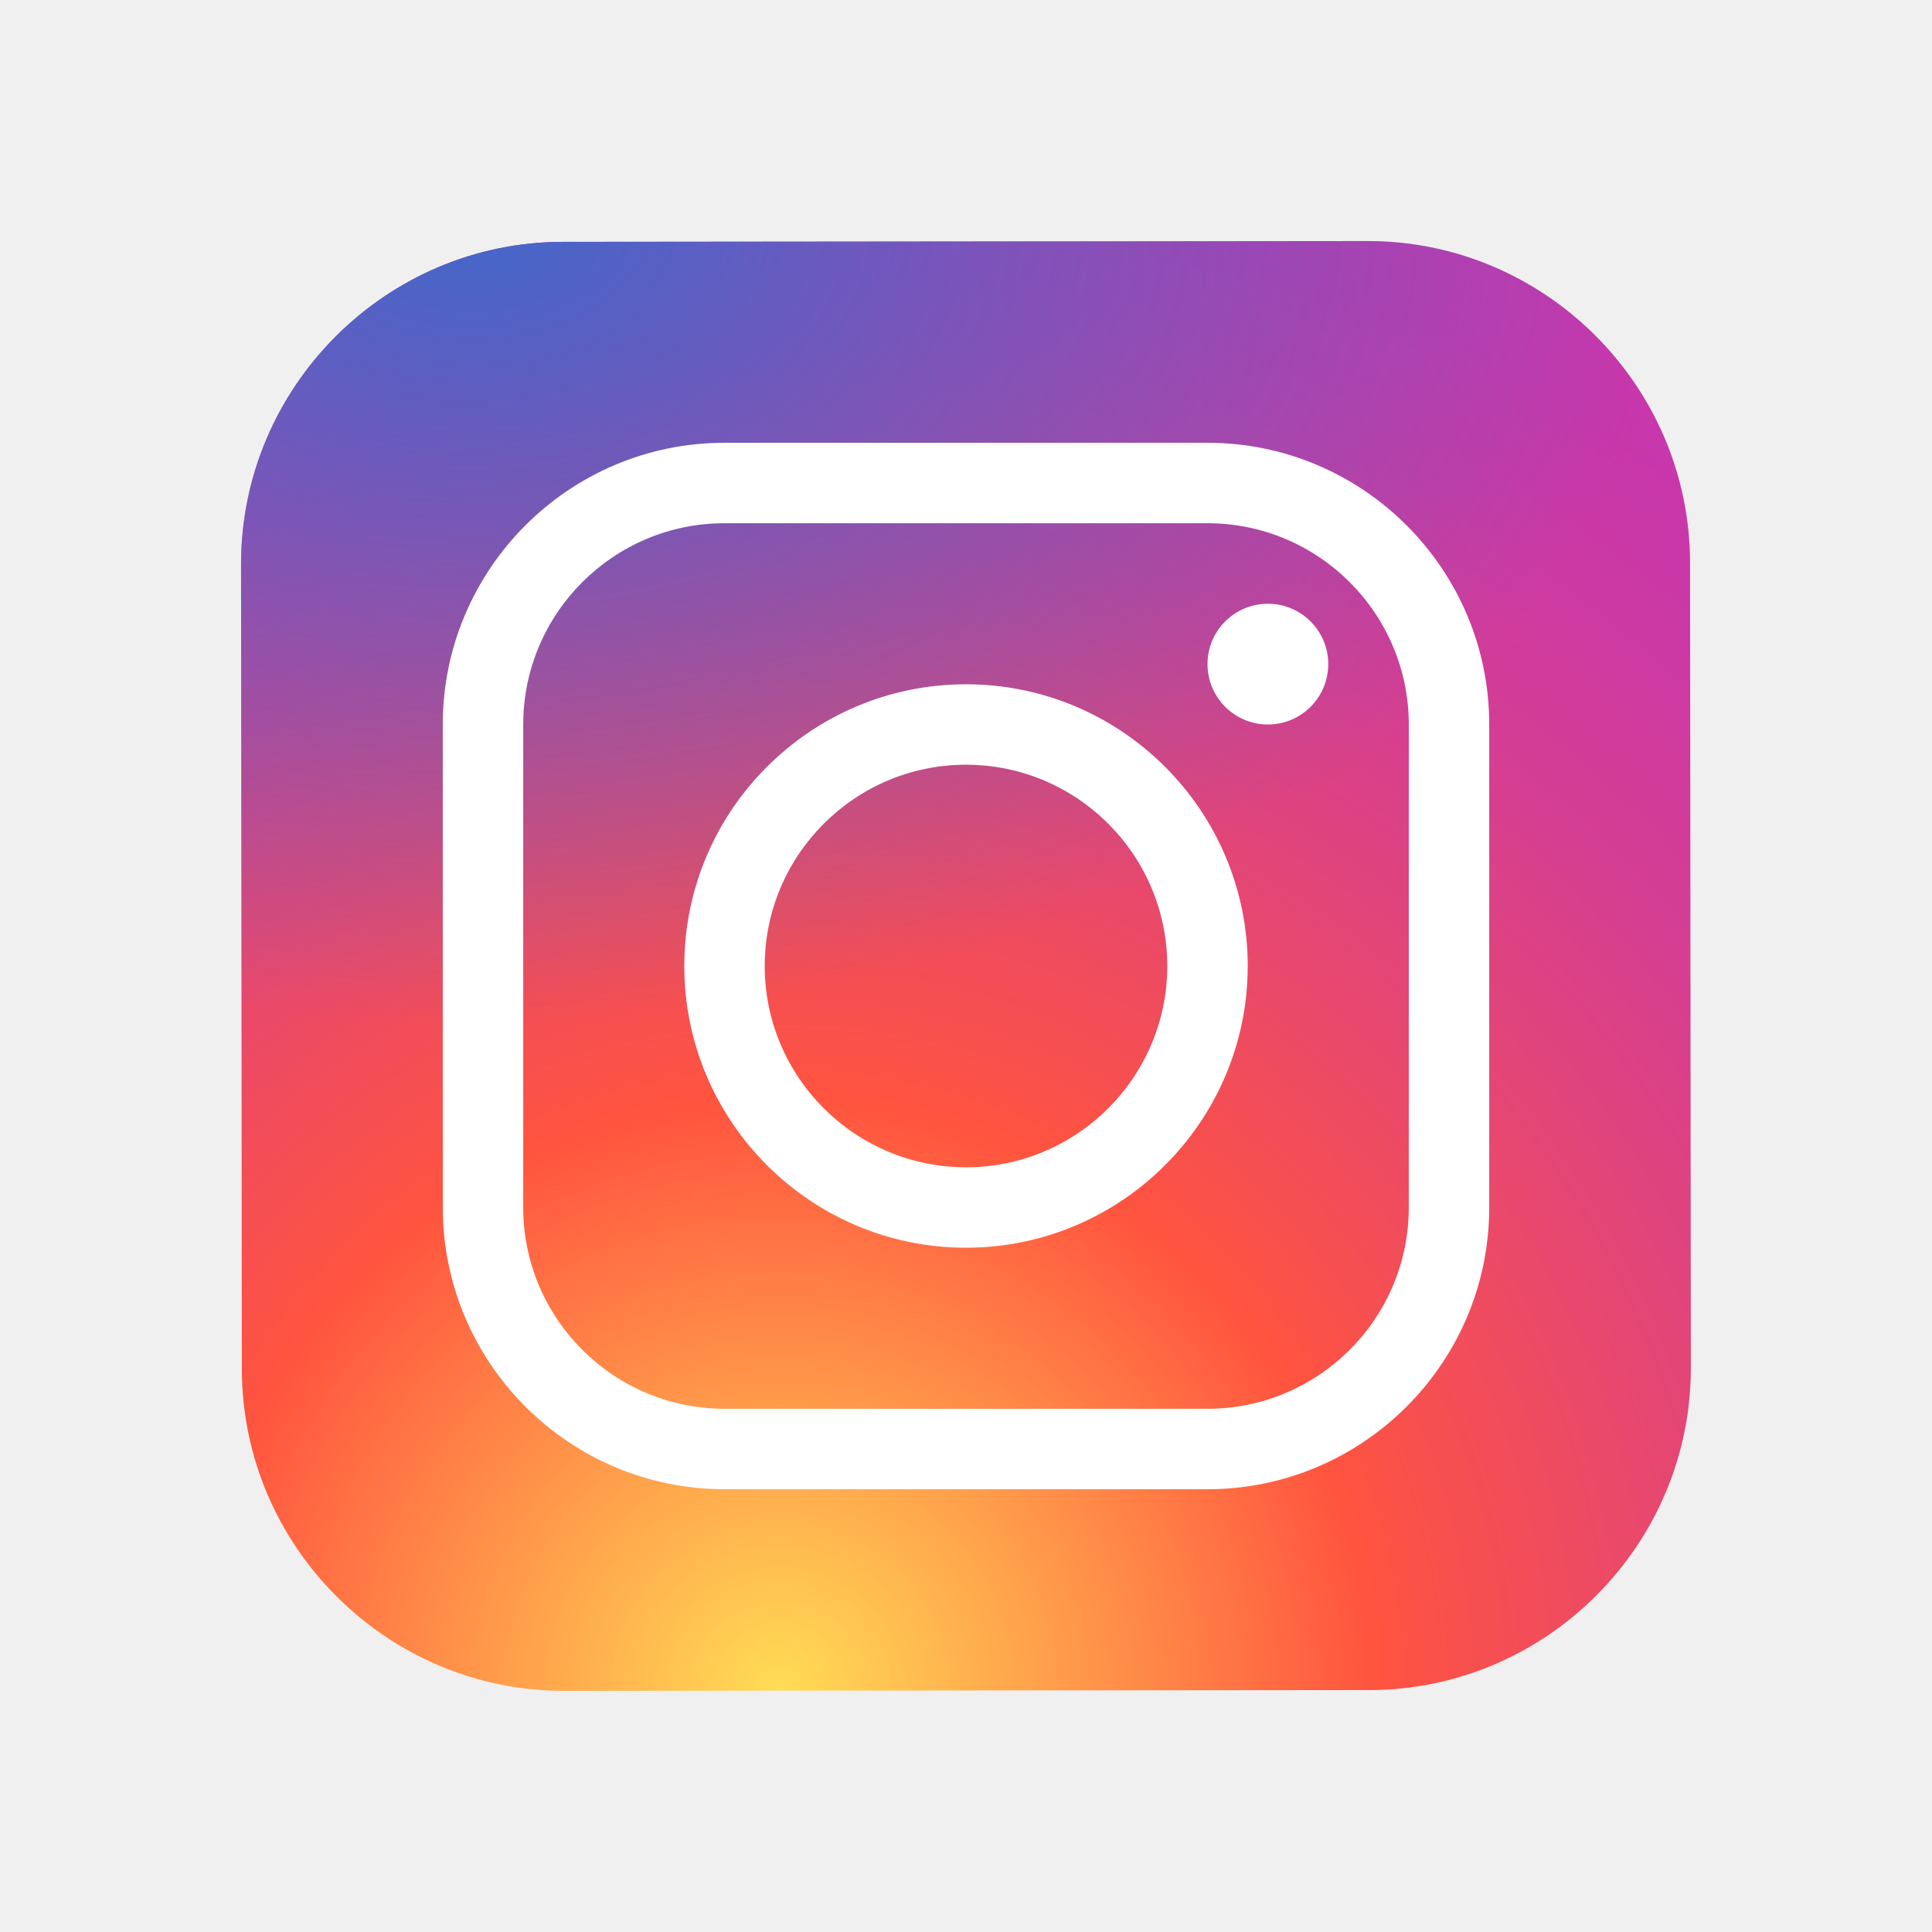
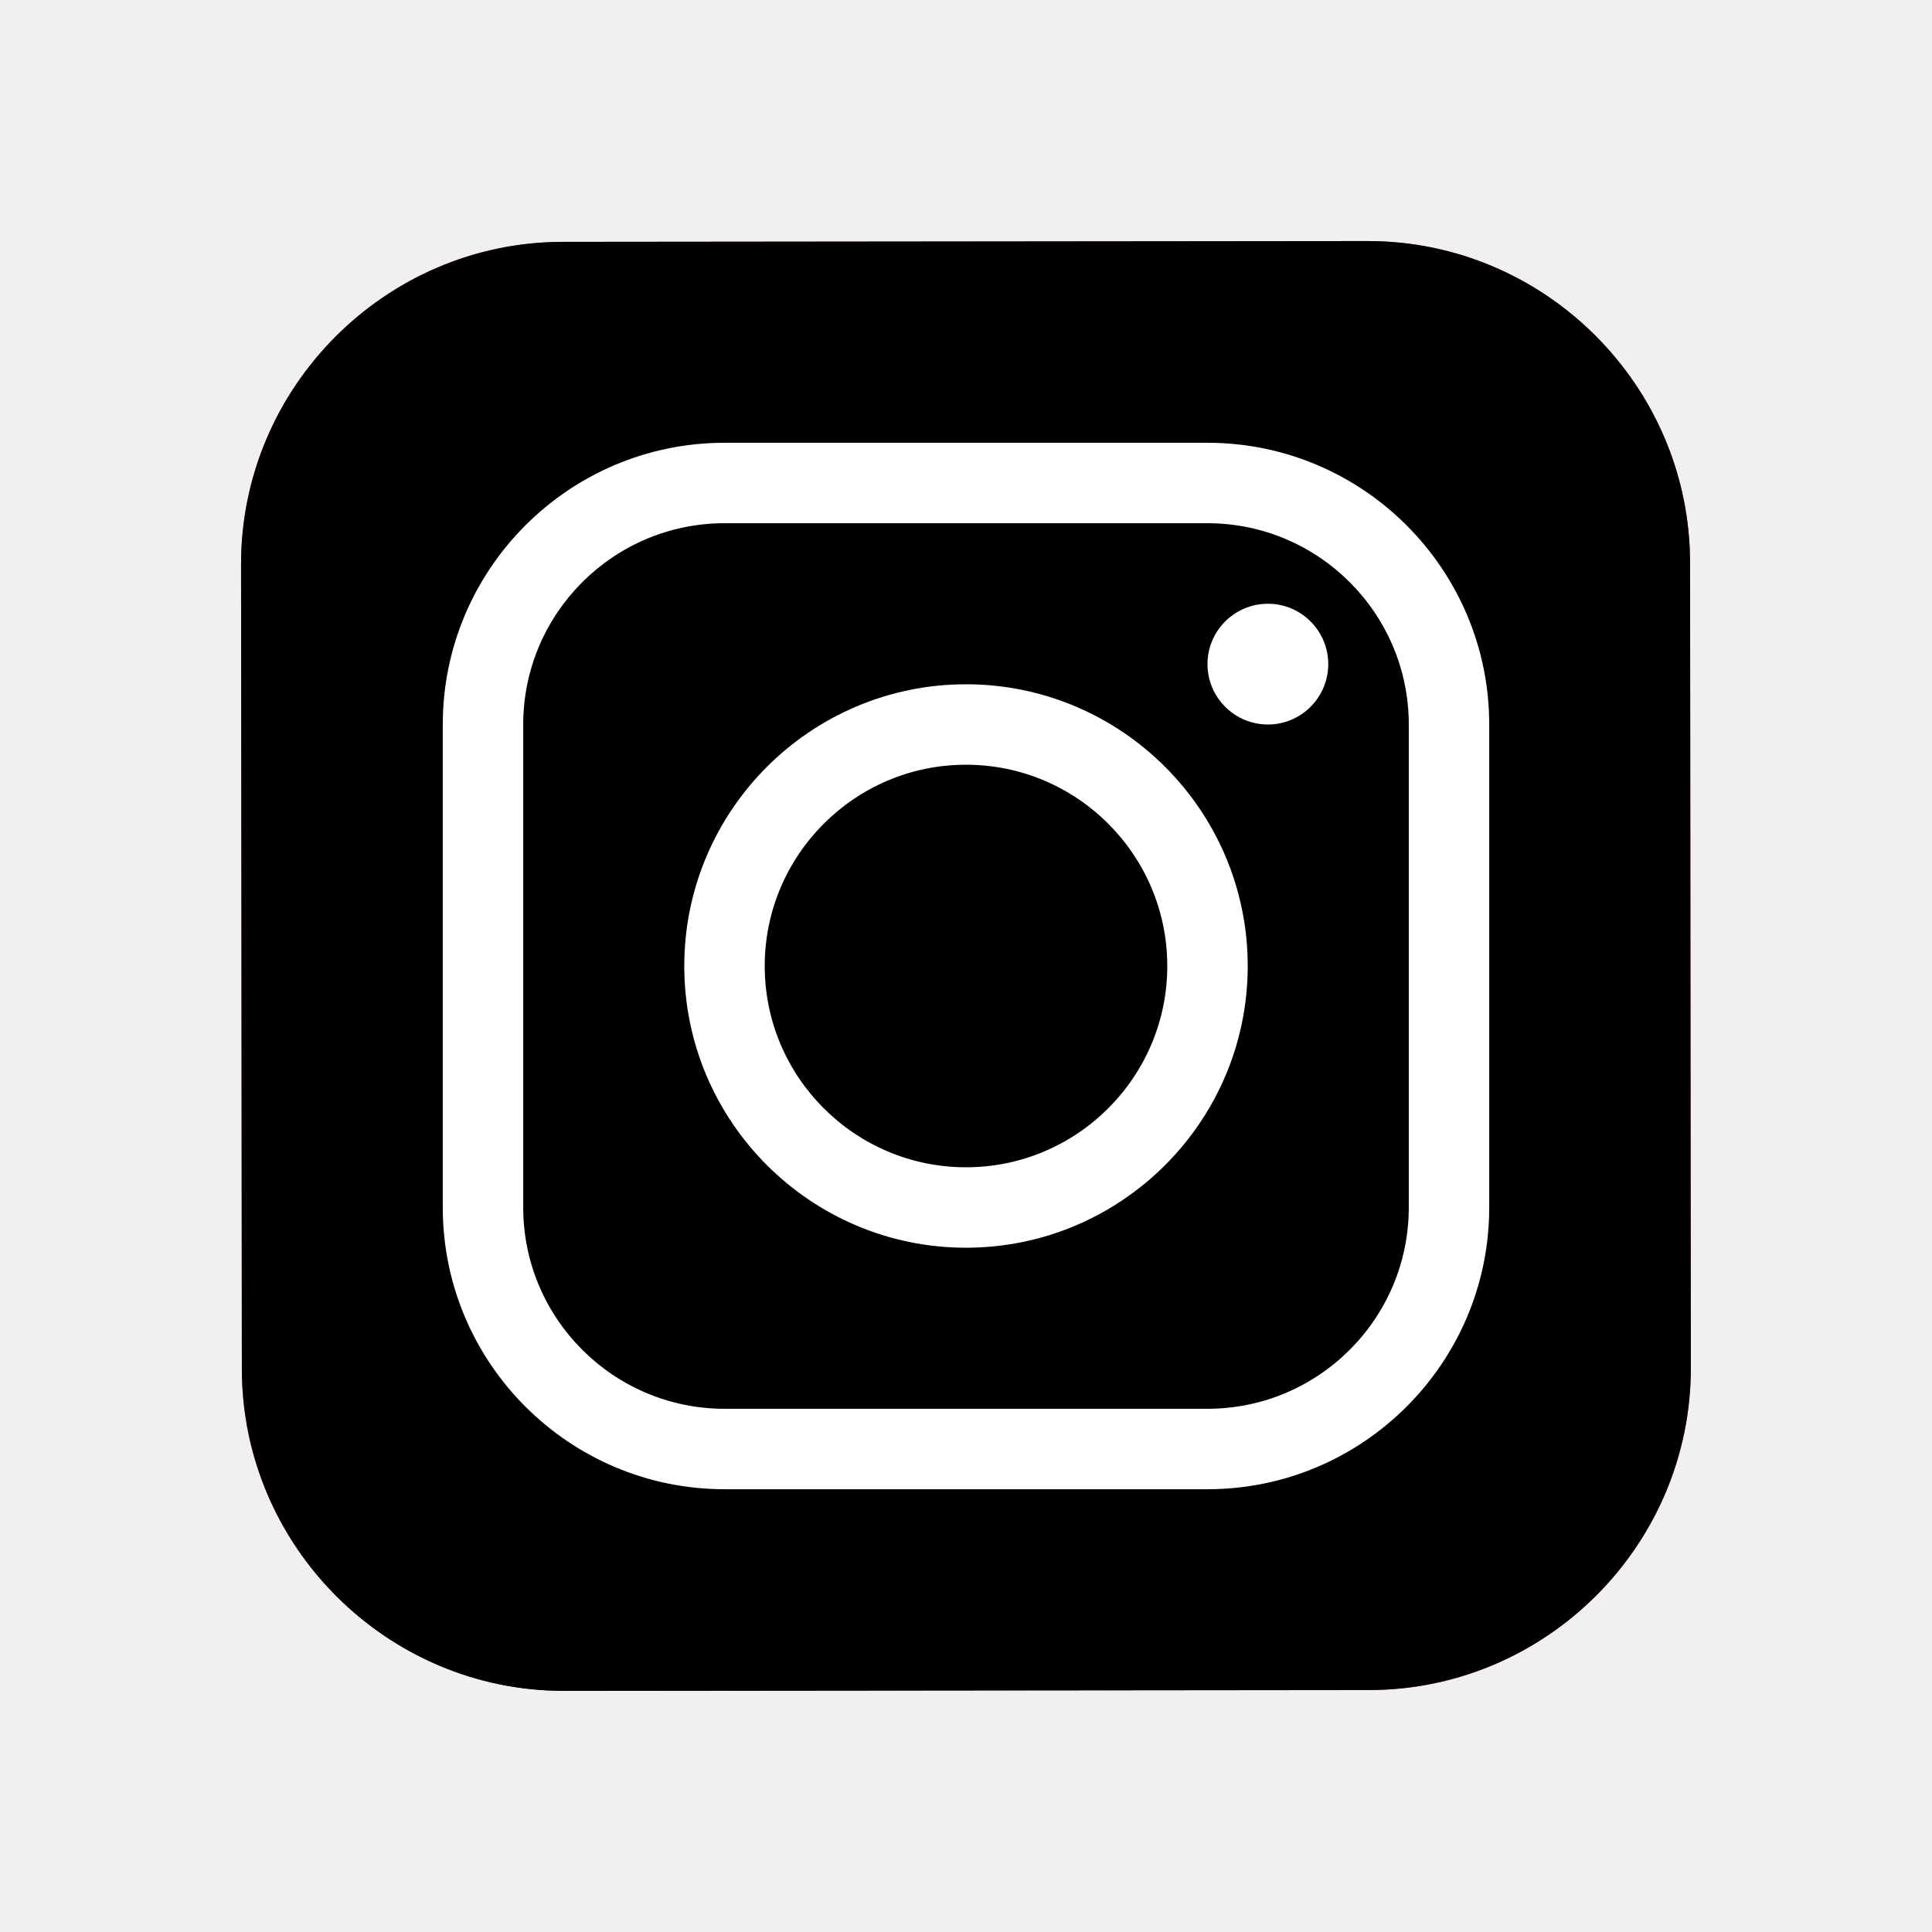
<svg xmlns="http://www.w3.org/2000/svg" width="22" height="22" viewBox="0 0 22 22" fill="none">
  <path d="M15.591 19.245L6.424 19.254C4.408 19.256 2.756 17.608 2.754 15.591L2.745 6.424C2.744 4.408 4.392 2.756 6.408 2.754L15.575 2.745C17.592 2.744 19.243 4.392 19.245 6.408L19.254 15.575C19.256 17.592 17.608 19.244 15.591 19.245Z" fill="url(#paint0_radial_1_3694)" />
  <path d="M15.591 19.245L6.424 19.254C4.408 19.256 2.756 17.608 2.754 15.591L2.745 6.424C2.744 4.408 4.392 2.756 6.408 2.754L15.575 2.745C17.592 2.744 19.243 4.392 19.245 6.408L19.254 15.575C19.256 17.592 17.608 19.244 15.591 19.245Z" fill="url(#paint1_radial_1_3694)" />
  <path d="M11 14.208C9.231 14.208 7.792 12.769 7.792 11C7.792 9.231 9.231 7.792 11 7.792C12.769 7.792 14.208 9.231 14.208 11C14.208 12.769 12.769 14.208 11 14.208ZM11 8.708C9.736 8.708 8.708 9.736 8.708 11C8.708 12.264 9.736 13.292 11 13.292C12.264 13.292 13.292 12.264 13.292 11C13.292 9.736 12.264 8.708 11 8.708Z" fill="white" />
  <path d="M14.438 8.25C14.817 8.25 15.125 7.942 15.125 7.562C15.125 7.183 14.817 6.875 14.438 6.875C14.058 6.875 13.75 7.183 13.75 7.562C13.75 7.942 14.058 8.25 14.438 8.25Z" fill="white" />
  <path d="M13.75 16.958H8.25C6.481 16.958 5.042 15.519 5.042 13.75V8.25C5.042 6.481 6.481 5.042 8.25 5.042H13.75C15.519 5.042 16.958 6.481 16.958 8.25V13.75C16.958 15.519 15.519 16.958 13.75 16.958ZM8.25 5.958C6.986 5.958 5.958 6.986 5.958 8.25V13.75C5.958 15.014 6.986 16.042 8.25 16.042H13.75C15.014 16.042 16.042 15.014 16.042 13.75V8.25C16.042 6.986 15.014 5.958 13.75 5.958H8.25Z" fill="white" />
  <defs>
    <radialGradient id="paint0_radial_1_3694" cx="0" cy="0" r="1" gradientUnits="userSpaceOnUse" gradientTransform="translate(8.88251 19.266) scale(20.5787)">
-       <stop stop-color="#FFDD55" />
+       <stop stopColor="#FFDD55" />
      <stop offset="0.328" stop-color="#FF543F" />
      <stop offset="0.348" stop-color="#FC5245" />
      <stop offset="0.504" stop-color="#E64771" />
      <stop offset="0.643" stop-color="#D53E91" />
      <stop offset="0.761" stop-color="#CC39A4" />
      <stop offset="0.841" stop-color="#C837AB" />
    </radialGradient>
    <radialGradient id="paint1_radial_1_3694" cx="0" cy="0" r="1" gradientUnits="userSpaceOnUse" gradientTransform="translate(5.40192 2.53925) scale(13.6643 9.10452)">
-       <stop stop-color="#4168C9" />
-       <stop offset="0.999" stop-color="#4168C9" stop-opacity="0" />
+       <stop stopColor="#4168C9" />
+       <stop offset="0.999" stopColor="#4168C9" stopOpacity="0" />
    </radialGradient>
  </defs>
</svg>
